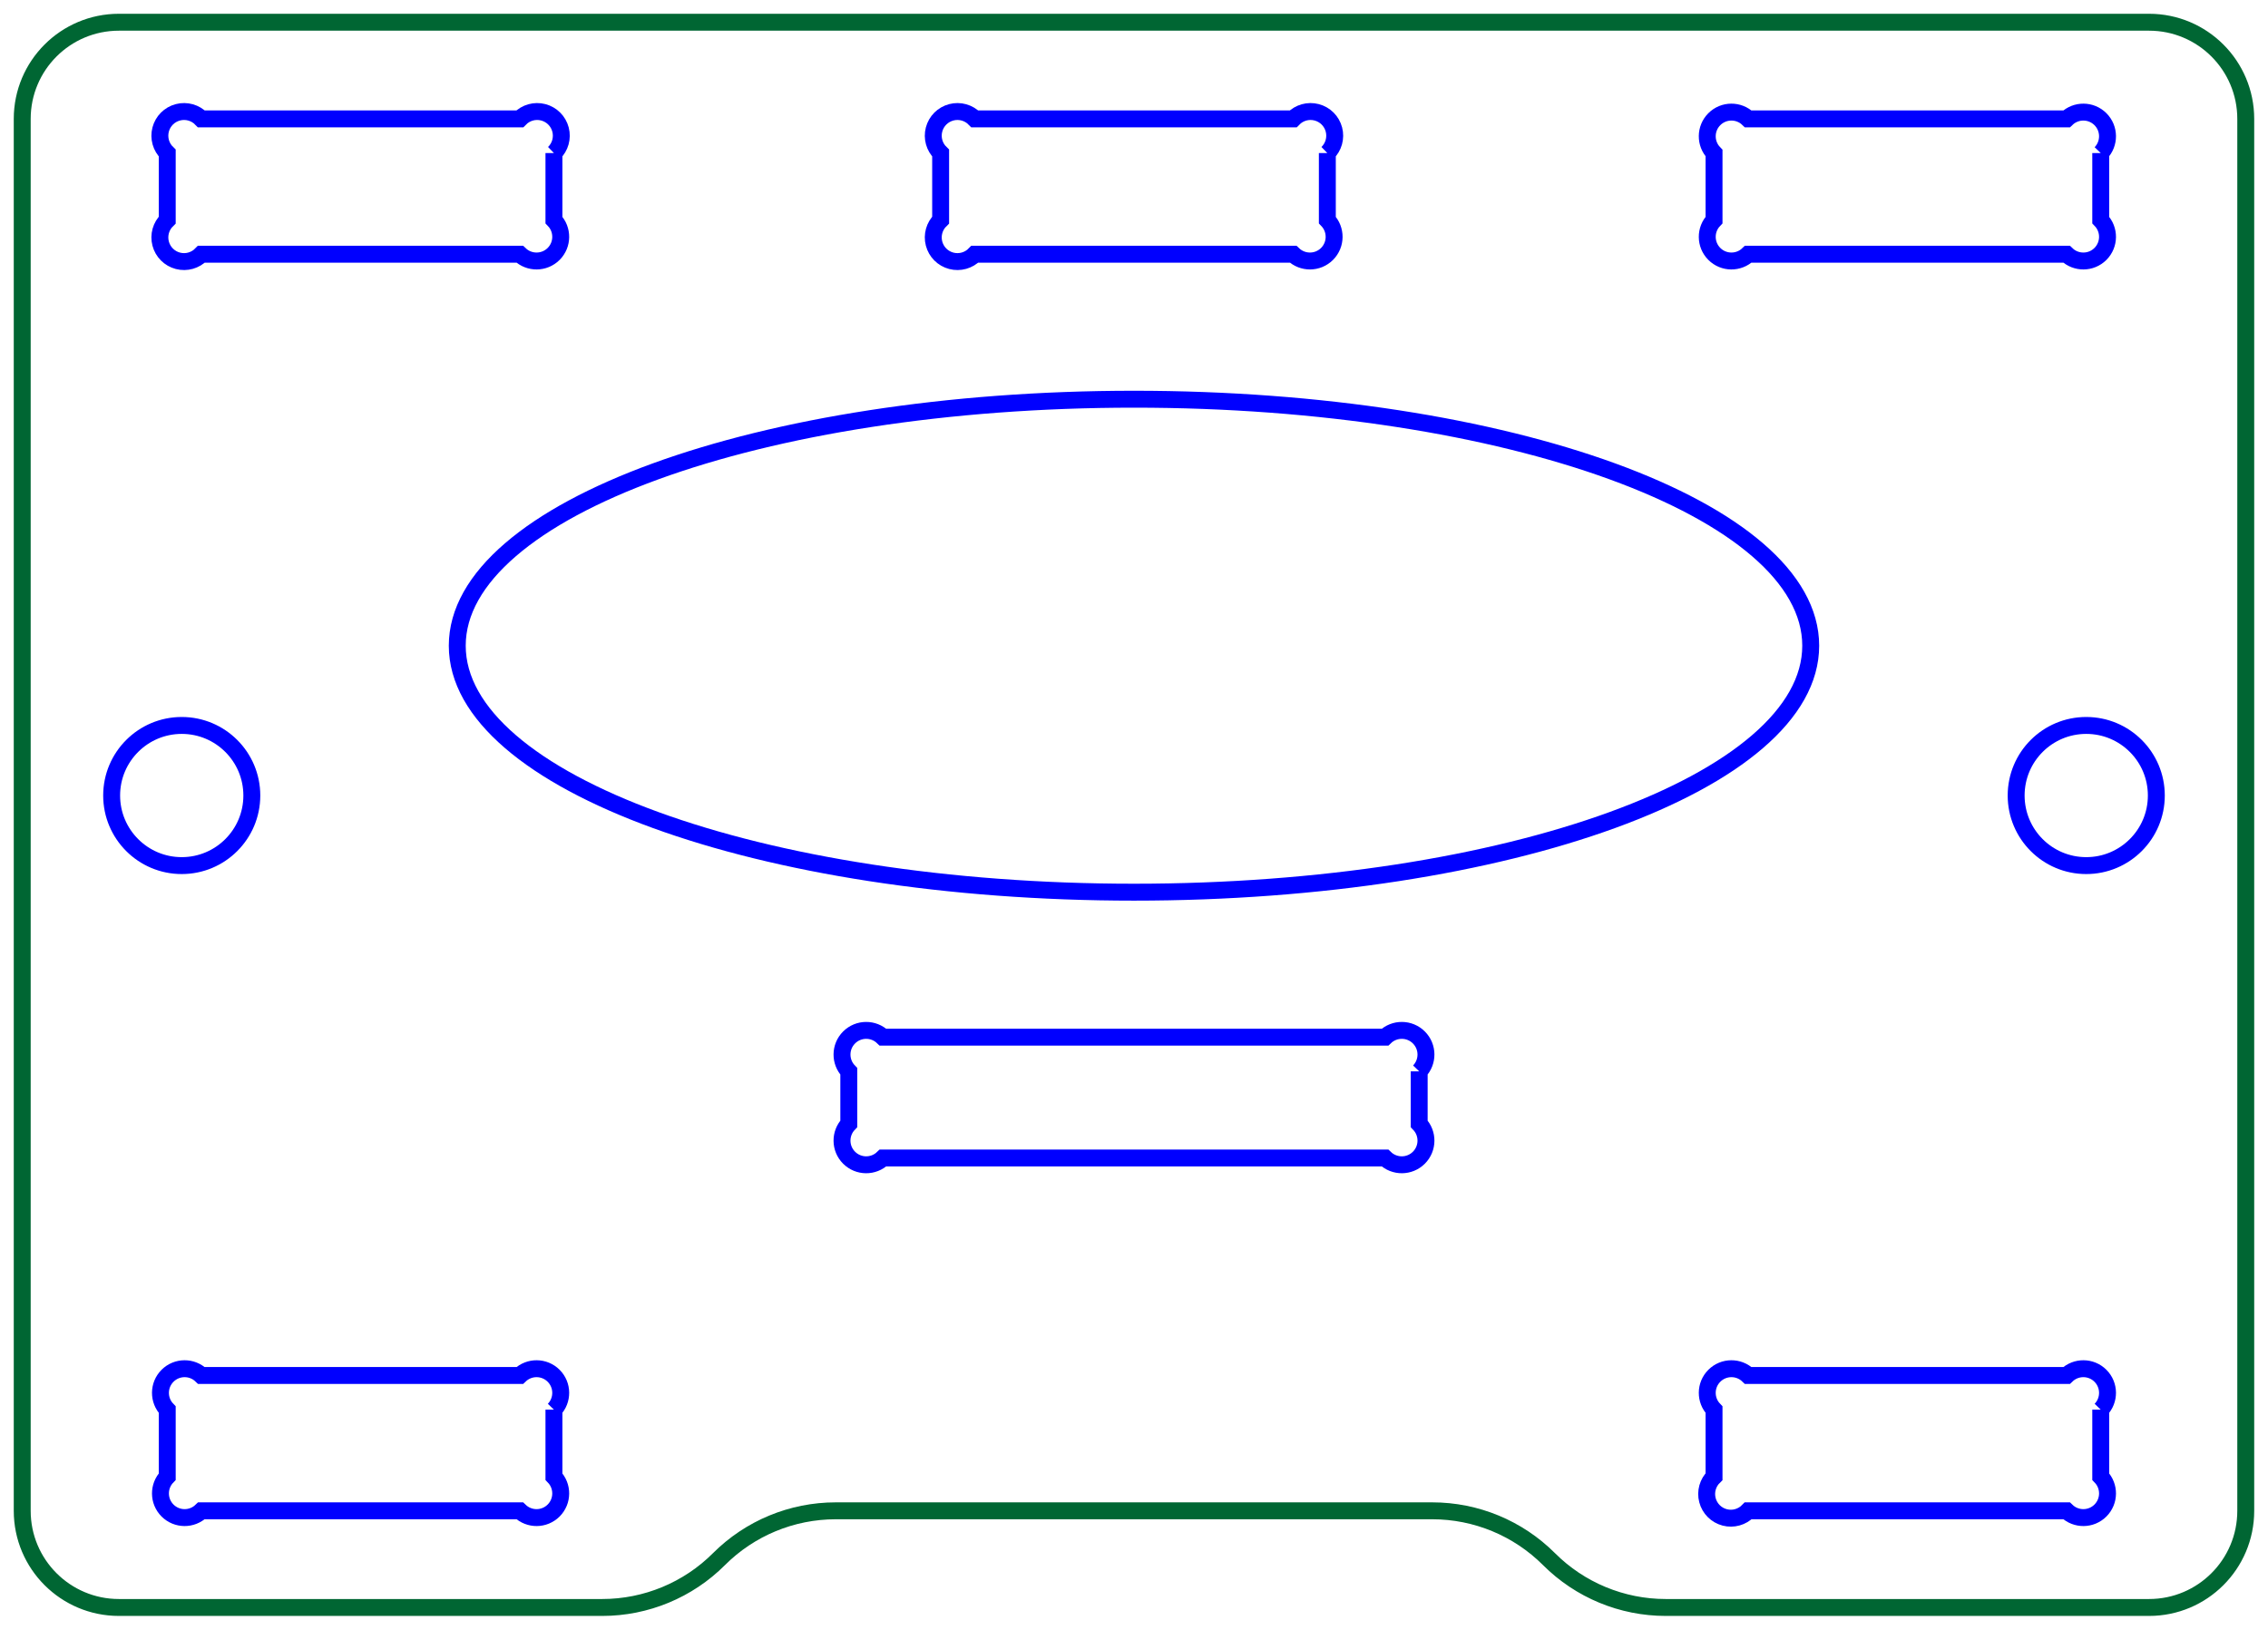
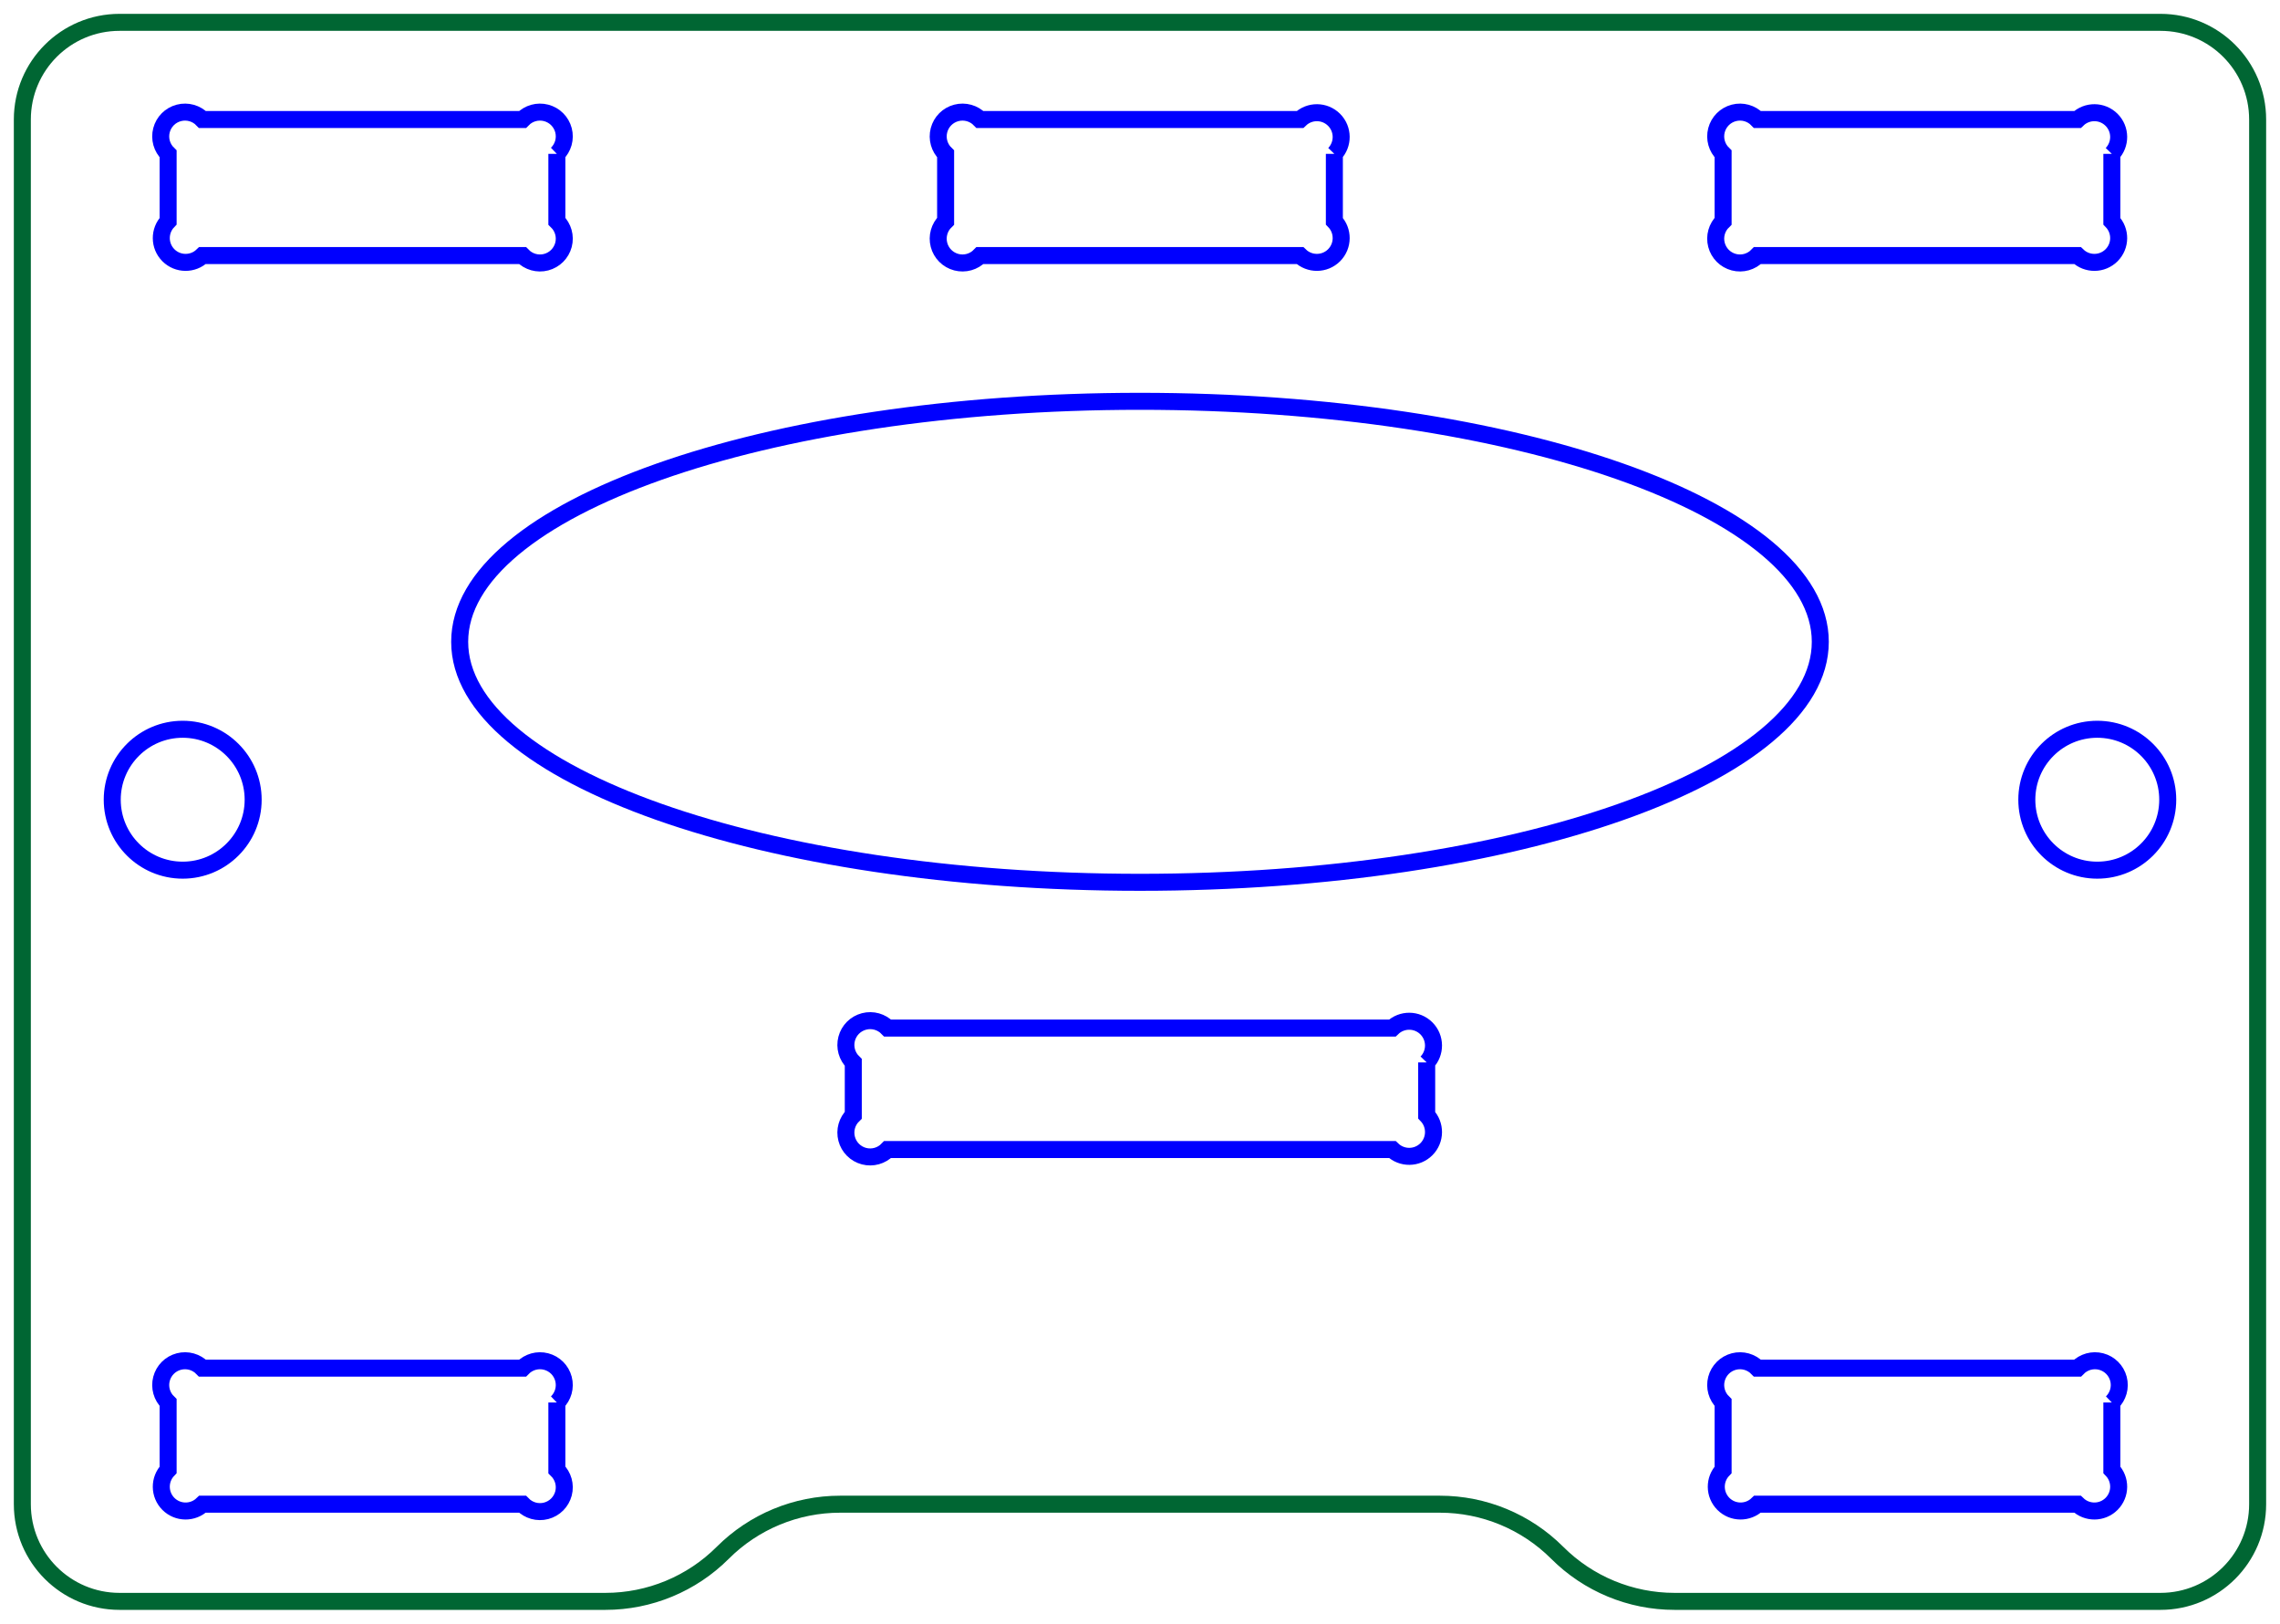
- <svg xmlns="http://www.w3.org/2000/svg" width="46.92mm" height="33.72mm" viewBox="0 0 46.92 33.72" version="1.1" id="svg4500">
-   <defs id="defs4504" />
-   <g id="Sketch003" transform="translate(-64.87626,122.669) scale(1,-1)">
-     <path id="Sketch003_w0000" d="M 67.336 122.209 L 109.336 122.209 A 2.0 2.0 0 0 0 111.336 120.209 L 111.336 91.409 A 2.0 2.0 0 0 0 109.336 89.409 L 99.336 89.409 A 3.414 3.414 0 0 0 96.922 90.409 A 3.414 3.414 0 0 1 94.508 91.409 L 82.165 91.409 A 3.414 3.414 0 0 1 79.75 90.409 A 3.414 3.414 0 0 0 77.336 89.409 L 67.336 89.409 A 2.0 2.0 0 0 0 65.336 91.409 L 65.336 120.209 A 2.0 2.0 0 0 0 67.336 122.209 " stroke="#000000" stroke-width="0.35 px" style="stroke-width:0.35;stroke-miterlimit:4;stroke-dasharray:none;fill:none;fill-rule:evenodd;stroke:#006633;stroke-opacity:1" />
-     <circle cx="108.036" cy="106.209" r="1.45" stroke="#000000" stroke-width="0.35 px" style="stroke-width:0.35;stroke-miterlimit:4;stroke-dasharray:none;fill:none;stroke:#0000ff;stroke-opacity:1" id="circle4486" />
-     <circle cx="68.636" cy="106.209" r="1.45" stroke="#000000" stroke-width="0.35 px" style="stroke-width:0.35;stroke-miterlimit:4;stroke-dasharray:none;fill:none;stroke:#0000ff;stroke-opacity:1" id="circle4488" />
-     <path id="Sketch003_w0003" d="M 102.336 109.309 A 14.0 5.1 -0.0 0 1 74.336 109.309 A 14.0 5.1 -0.0 0 1 102.336 109.309 " stroke="#000000" stroke-width="0.35 px" style="stroke-width:0.35;stroke-miterlimit:4;stroke-dasharray:none;fill:none;fill-rule:evenodd;stroke:#0000ff;stroke-opacity:1" />
-     <path id="Sketch003_w0004" d="M 108.336 93.502 A 0.5 0.5 0 0 1 107.629 94.209 L 101.043 94.209 A 0.5 0.5 0 0 1 100.336 93.502 L 100.336 92.116 A 0.5 0.5 0 1 1 101.043 91.409 L 107.629 91.409 A 0.5 0.5 0 0 1 108.336 92.116 L 108.336 93.502 " stroke="#000000" stroke-width="0.35 px" style="stroke-width:0.35;stroke-miterlimit:4;stroke-dasharray:none;fill:none;fill-rule:evenodd;stroke:#0000ff;stroke-opacity:1" />
-     <path id="Sketch003_w0005" d="M 76.336 93.502 A 0.5 0.5 0 0 1 75.629 94.209 L 69.043 94.209 A 0.5 0.5 0 0 1 68.336 93.502 L 68.336 92.116 A 0.5 0.5 0 0 1 69.043 91.409 L 75.629 91.409 A 0.5 0.5 0 0 1 76.336 92.116 L 76.336 93.502 " stroke="#000000" stroke-width="0.35 px" style="stroke-width:0.35;stroke-miterlimit:4;stroke-dasharray:none;fill:none;fill-rule:evenodd;stroke:#0000ff;stroke-opacity:1" />
-     <path id="Sketch003_w0006" d="M 94.236 100.502 A 0.5 0.5 0 0 1 93.529 101.209 L 83.143 101.209 A 0.5 0.5 0 0 1 82.436 100.502 L 82.436 99.416 A 0.5 0.5 0 0 1 83.143 98.709 L 93.529 98.709 A 0.5 0.5 0 0 1 94.236 99.416 L 94.236 100.502 " stroke="#000000" stroke-width="0.35 px" style="stroke-width:0.35;stroke-miterlimit:4;stroke-dasharray:none;fill:none;fill-rule:evenodd;stroke:#0000ff;stroke-opacity:1" />
-     <path id="Sketch003_w0007" d="M 76.336 119.502 A 0.5 0.5 0 1 1 75.629 120.209 L 69.043 120.209 A 0.5 0.5 0 1 1 68.336 119.502 L 68.336 118.116 A 0.5 0.5 0 1 1 69.043 117.409 L 75.629 117.409 A 0.5 0.5 0 0 1 76.336 118.116 L 76.336 119.502 " stroke="#000000" stroke-width="0.35 px" style="stroke-width:0.35;stroke-miterlimit:4;stroke-dasharray:none;fill:none;fill-rule:evenodd;stroke:#0000ff;stroke-opacity:1" />
-     <path id="Sketch003_w0008" d="M 108.336 119.502 A 0.5 0.5 0 0 1 107.629 120.209 L 101.043 120.209 A 0.5 0.5 0 0 1 100.336 119.502 L 100.336 118.116 A 0.5 0.5 0 0 1 101.043 117.409 L 107.629 117.409 A 0.5 0.5 0 0 1 108.336 118.116 L 108.336 119.502 " stroke="#000000" stroke-width="0.35 px" style="stroke-width:0.35;stroke-miterlimit:4;stroke-dasharray:none;fill:none;fill-rule:evenodd;stroke:#0000ff;stroke-opacity:1" />
-     <path id="Sketch003_w0009" d="M 92.336 119.502 A 0.5 0.5 0 1 1 91.629 120.209 L 85.043 120.209 A 0.5 0.5 0 1 1 84.336 119.502 L 84.336 118.116 A 0.5 0.5 0 1 1 85.043 117.409 L 91.629 117.409 A 0.5 0.5 0 0 1 92.336 118.116 L 92.336 119.502 " stroke="#000000" stroke-width="0.35 px" style="stroke-width:0.35;stroke-miterlimit:4;stroke-dasharray:none;fill:none;fill-rule:evenodd;stroke:#0000ff;stroke-opacity:1" />
+ <svg xmlns="http://www.w3.org/2000/svg" width="46.92mm" height="33.42mm" viewBox="0 0 46.92 33.42" version="1.1" id="svg2">
+   <defs id="defs21" />
+   <g id="Sketch003" transform="translate(-64.87625,122.517) scale(1,-1)">
+     <path id="Sketch003_w0000" d="M 67.336 122.057 L 109.336 122.057 A 2.0 2.0 0 0 0 111.336 120.057 L 111.336 91.557 A 2.0 2.0 0 0 0 109.336 89.557 L 99.336 89.557 A 3.414 3.414 0 0 0 96.922 90.557 A 3.414 3.414 0 0 1 94.508 91.557 L 82.165 91.557 A 3.414 3.414 0 0 1 79.75 90.557 A 3.414 3.414 0 0 0 77.336 89.557 L 67.336 89.557 A 2.0 2.0 0 0 0 65.336 91.557 L 65.336 120.057 A 2.0 2.0 0 0 0 67.336 122.057 " stroke="#000000" stroke-width="0.35 px" style="stroke-width:0.35;stroke-miterlimit:4;stroke-dasharray:none;fill:none;fill-rule:evenodd;stroke:#006633;stroke-opacity:1" />
+     <circle cx="108.036" cy="106.057" r="1.45" stroke="#000000" stroke-width="0.35 px" style="stroke-width:0.35;stroke-miterlimit:4;stroke-dasharray:none;fill:none;stroke:#0000ff;stroke-opacity:1" id="circle6" />
+     <circle cx="68.636" cy="106.057" r="1.45" stroke="#000000" stroke-width="0.35 px" style="stroke-width:0.35;stroke-miterlimit:4;stroke-dasharray:none;fill:none;stroke:#0000ff;stroke-opacity:1" id="circle8" />
+     <path id="Sketch003_w0003" d="M 102.336 109.307 A 14.0 4.95 -0.0 0 1 74.336 109.307 A 14.0 4.95 -0.0 0 1 102.336 109.307 " stroke="#000000" stroke-width="0.35 px" style="stroke-width:0.35;stroke-miterlimit:4;stroke-dasharray:none;fill:none;fill-rule:evenodd;stroke:#0000ff;stroke-opacity:1" />
+     <path id="Sketch003_w0004" d="M 108.336 93.65 A 0.5 0.5 0 1 1 107.629 94.357 L 101.043 94.357 A 0.5 0.5 0 1 1 100.336 93.65 L 100.336 92.264 A 0.5 0.5 0 0 1 101.043 91.557 L 107.629 91.557 A 0.5 0.5 0 0 1 108.336 92.264 L 108.336 93.65 " stroke="#000000" stroke-width="0.35 px" style="stroke-width:0.35;stroke-miterlimit:4;stroke-dasharray:none;fill:none;fill-rule:evenodd;stroke:#0000ff;stroke-opacity:1" />
+     <path id="Sketch003_w0005" d="M 76.336 93.65 A 0.5 0.5 0 1 1 75.629 94.357 L 69.043 94.357 A 0.5 0.5 0 1 1 68.336 93.65 L 68.336 92.264 A 0.5 0.5 0 0 1 69.043 91.557 L 75.629 91.557 A 0.5 0.5 0 1 1 76.336 92.264 L 76.336 93.65 " stroke="#000000" stroke-width="0.35 px" style="stroke-width:0.35;stroke-miterlimit:4;stroke-dasharray:none;fill:none;fill-rule:evenodd;stroke:#0000ff;stroke-opacity:1" />
+     <path id="Sketch003_w0006" d="M 94.236 100.65 A 0.5 0.5 0 0 1 93.529 101.357 L 83.143 101.357 A 0.5 0.5 0 1 1 82.436 100.65 L 82.436 99.564 A 0.5 0.5 0 1 1 83.143 98.857 L 93.529 98.857 A 0.5 0.5 0 0 1 94.236 99.564 L 94.236 100.65 " stroke="#000000" stroke-width="0.35 px" style="stroke-width:0.35;stroke-miterlimit:4;stroke-dasharray:none;fill:none;fill-rule:evenodd;stroke:#0000ff;stroke-opacity:1" />
+     <path id="Sketch003_w0007" d="M 76.336 119.35 A 0.5 0.5 0 1 1 75.629 120.057 L 69.043 120.057 A 0.5 0.5 0 1 1 68.336 119.35 L 68.336 117.964 A 0.5 0.5 0 0 1 69.043 117.257 L 75.629 117.257 A 0.5 0.5 0 1 1 76.336 117.964 L 76.336 119.35 " stroke="#000000" stroke-width="0.35 px" style="stroke-width:0.35;stroke-miterlimit:4;stroke-dasharray:none;fill:none;fill-rule:evenodd;stroke:#0000ff;stroke-opacity:1" />
+     <path id="Sketch003_w0008" d="M 108.336 119.35 A 0.5 0.5 0 0 1 107.629 120.057 L 101.043 120.057 A 0.5 0.5 0 1 1 100.336 119.35 L 100.336 117.964 A 0.5 0.5 0 1 1 101.043 117.257 L 107.629 117.257 A 0.5 0.5 0 0 1 108.336 117.964 L 108.336 119.35 " stroke="#000000" stroke-width="0.35 px" style="stroke-width:0.35;stroke-miterlimit:4;stroke-dasharray:none;fill:none;fill-rule:evenodd;stroke:#0000ff;stroke-opacity:1" />
+     <path id="Sketch003_w0009" d="M 92.336 119.35 A 0.5 0.5 0 0 1 91.629 120.057 L 85.043 120.057 A 0.5 0.5 0 1 1 84.336 119.35 L 84.336 117.964 A 0.5 0.5 0 1 1 85.043 117.257 L 91.629 117.257 A 0.5 0.5 0 0 1 92.336 117.964 L 92.336 119.35 " stroke="#000000" stroke-width="0.35 px" style="stroke-width:0.35;stroke-miterlimit:4;stroke-dasharray:none;fill:none;fill-rule:evenodd;stroke:#0000ff;stroke-opacity:1" />
  </g>
</svg>
